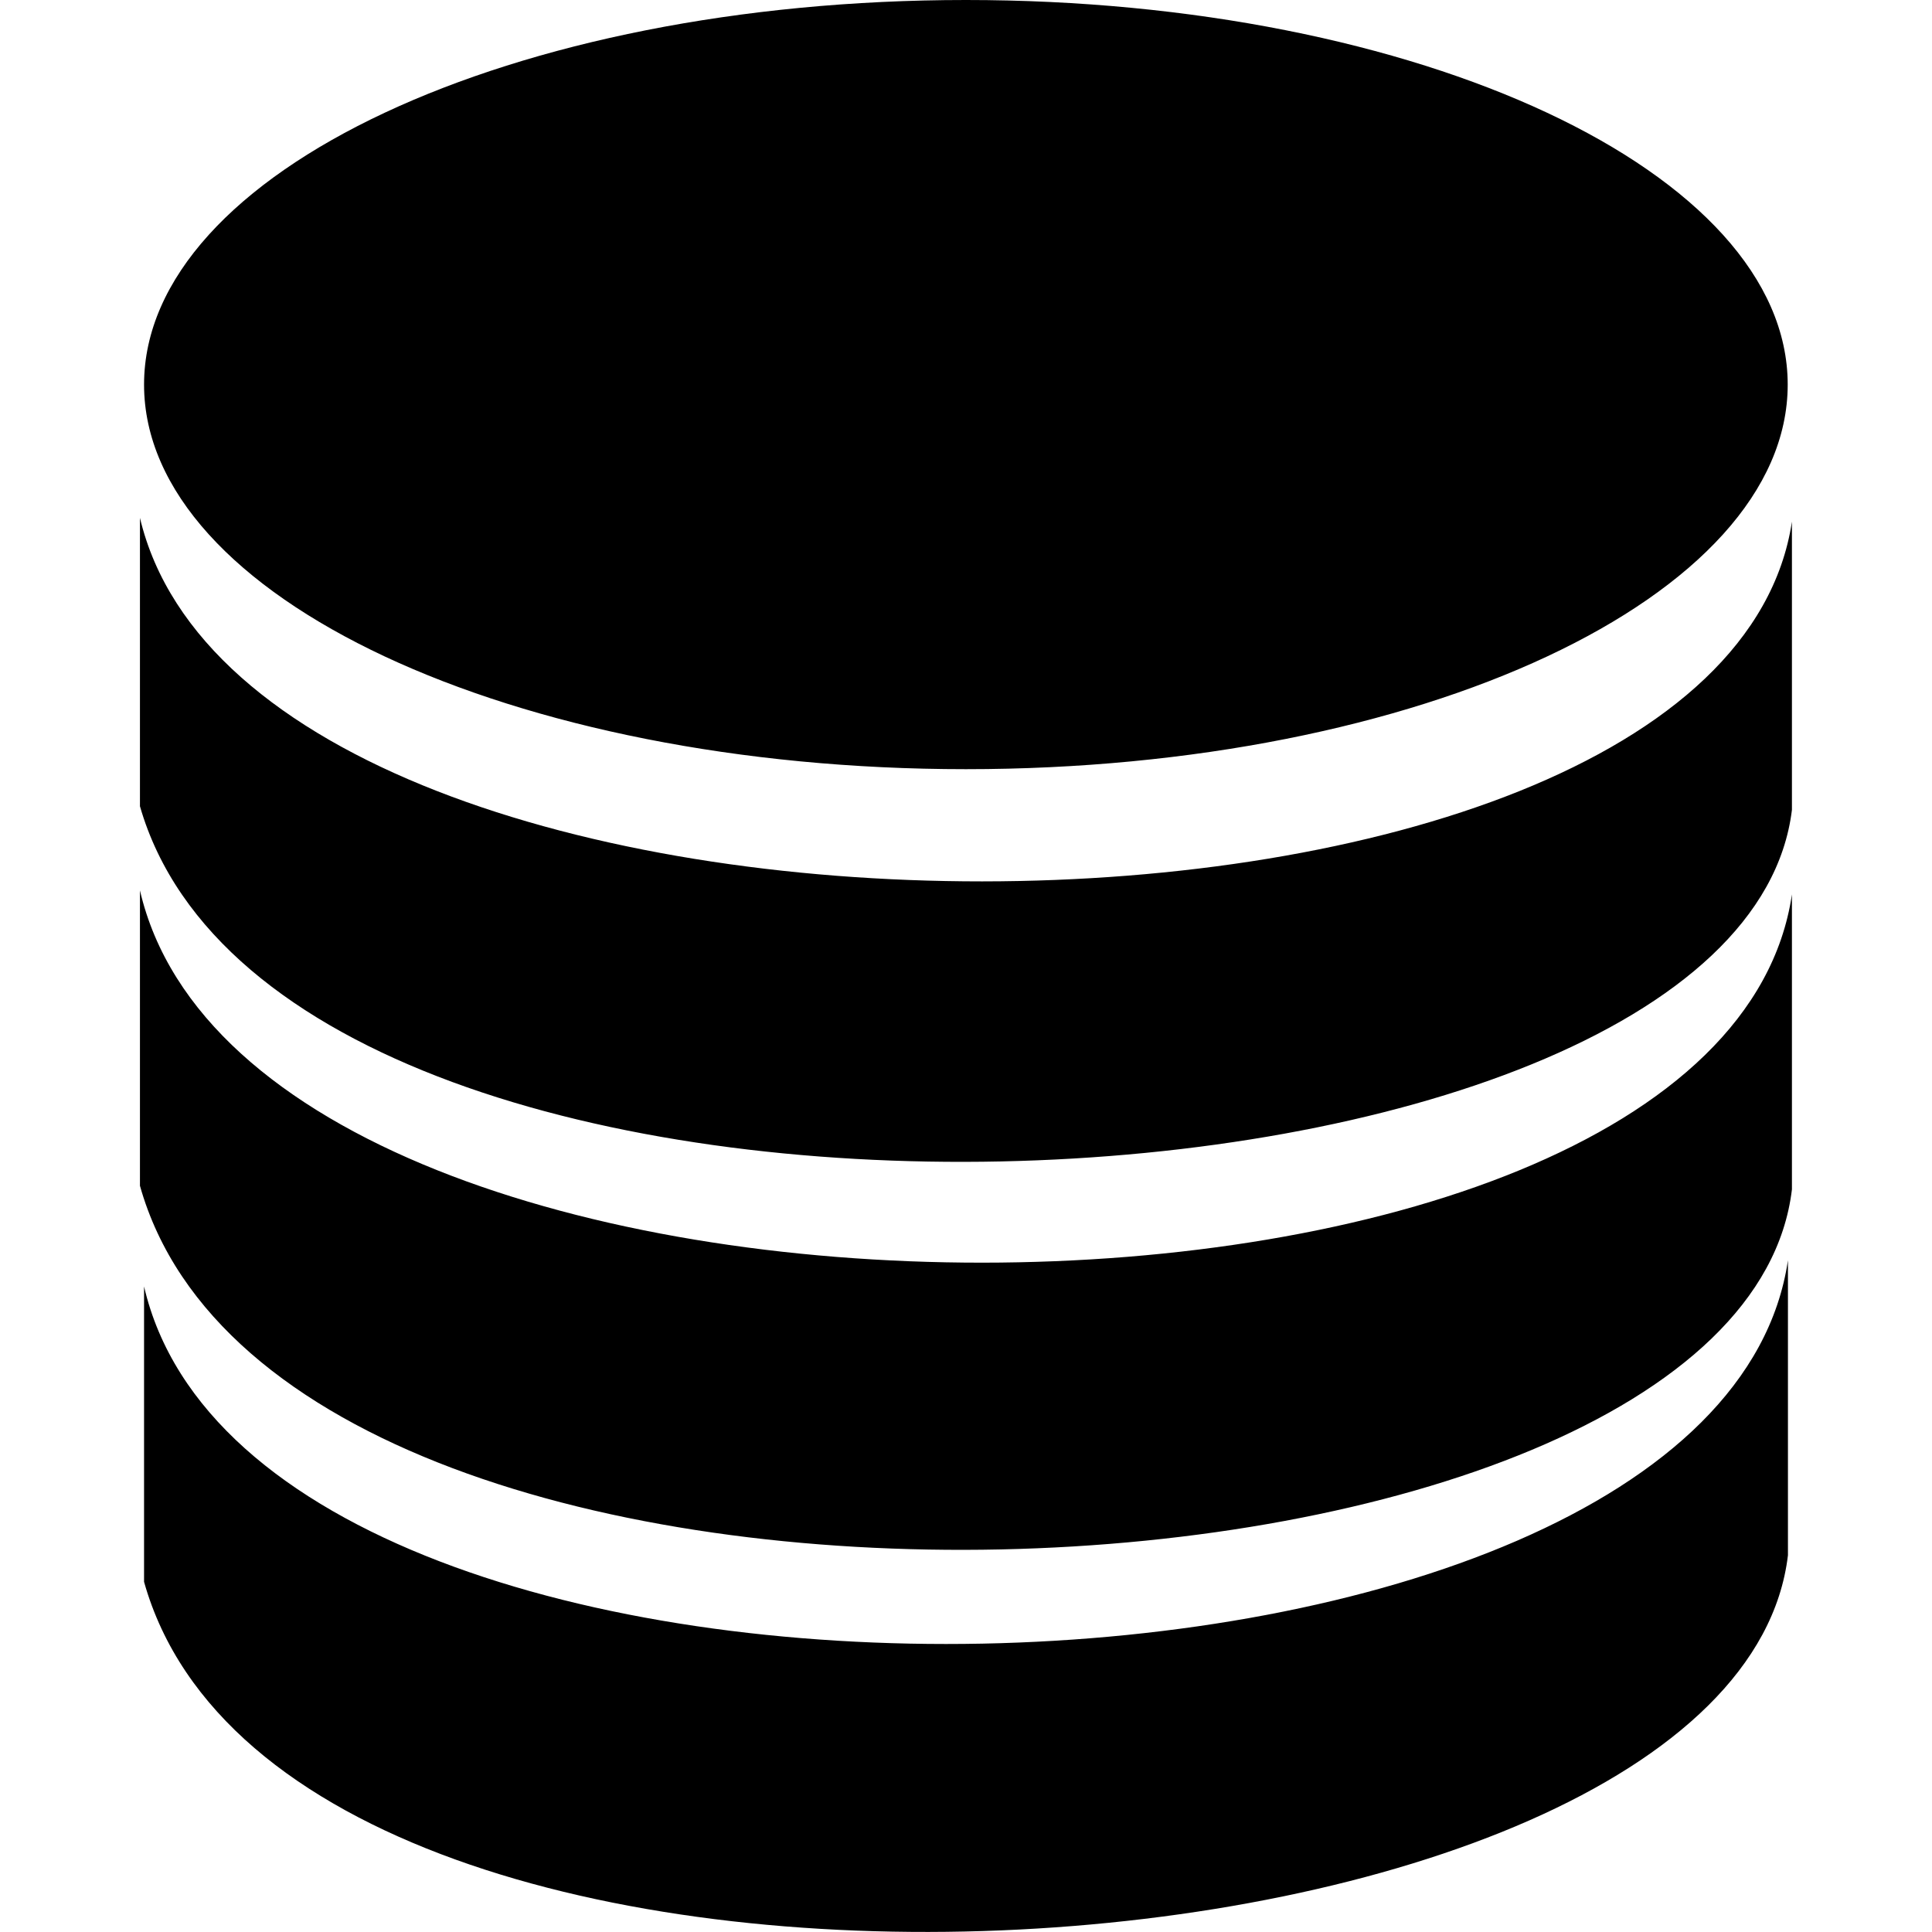
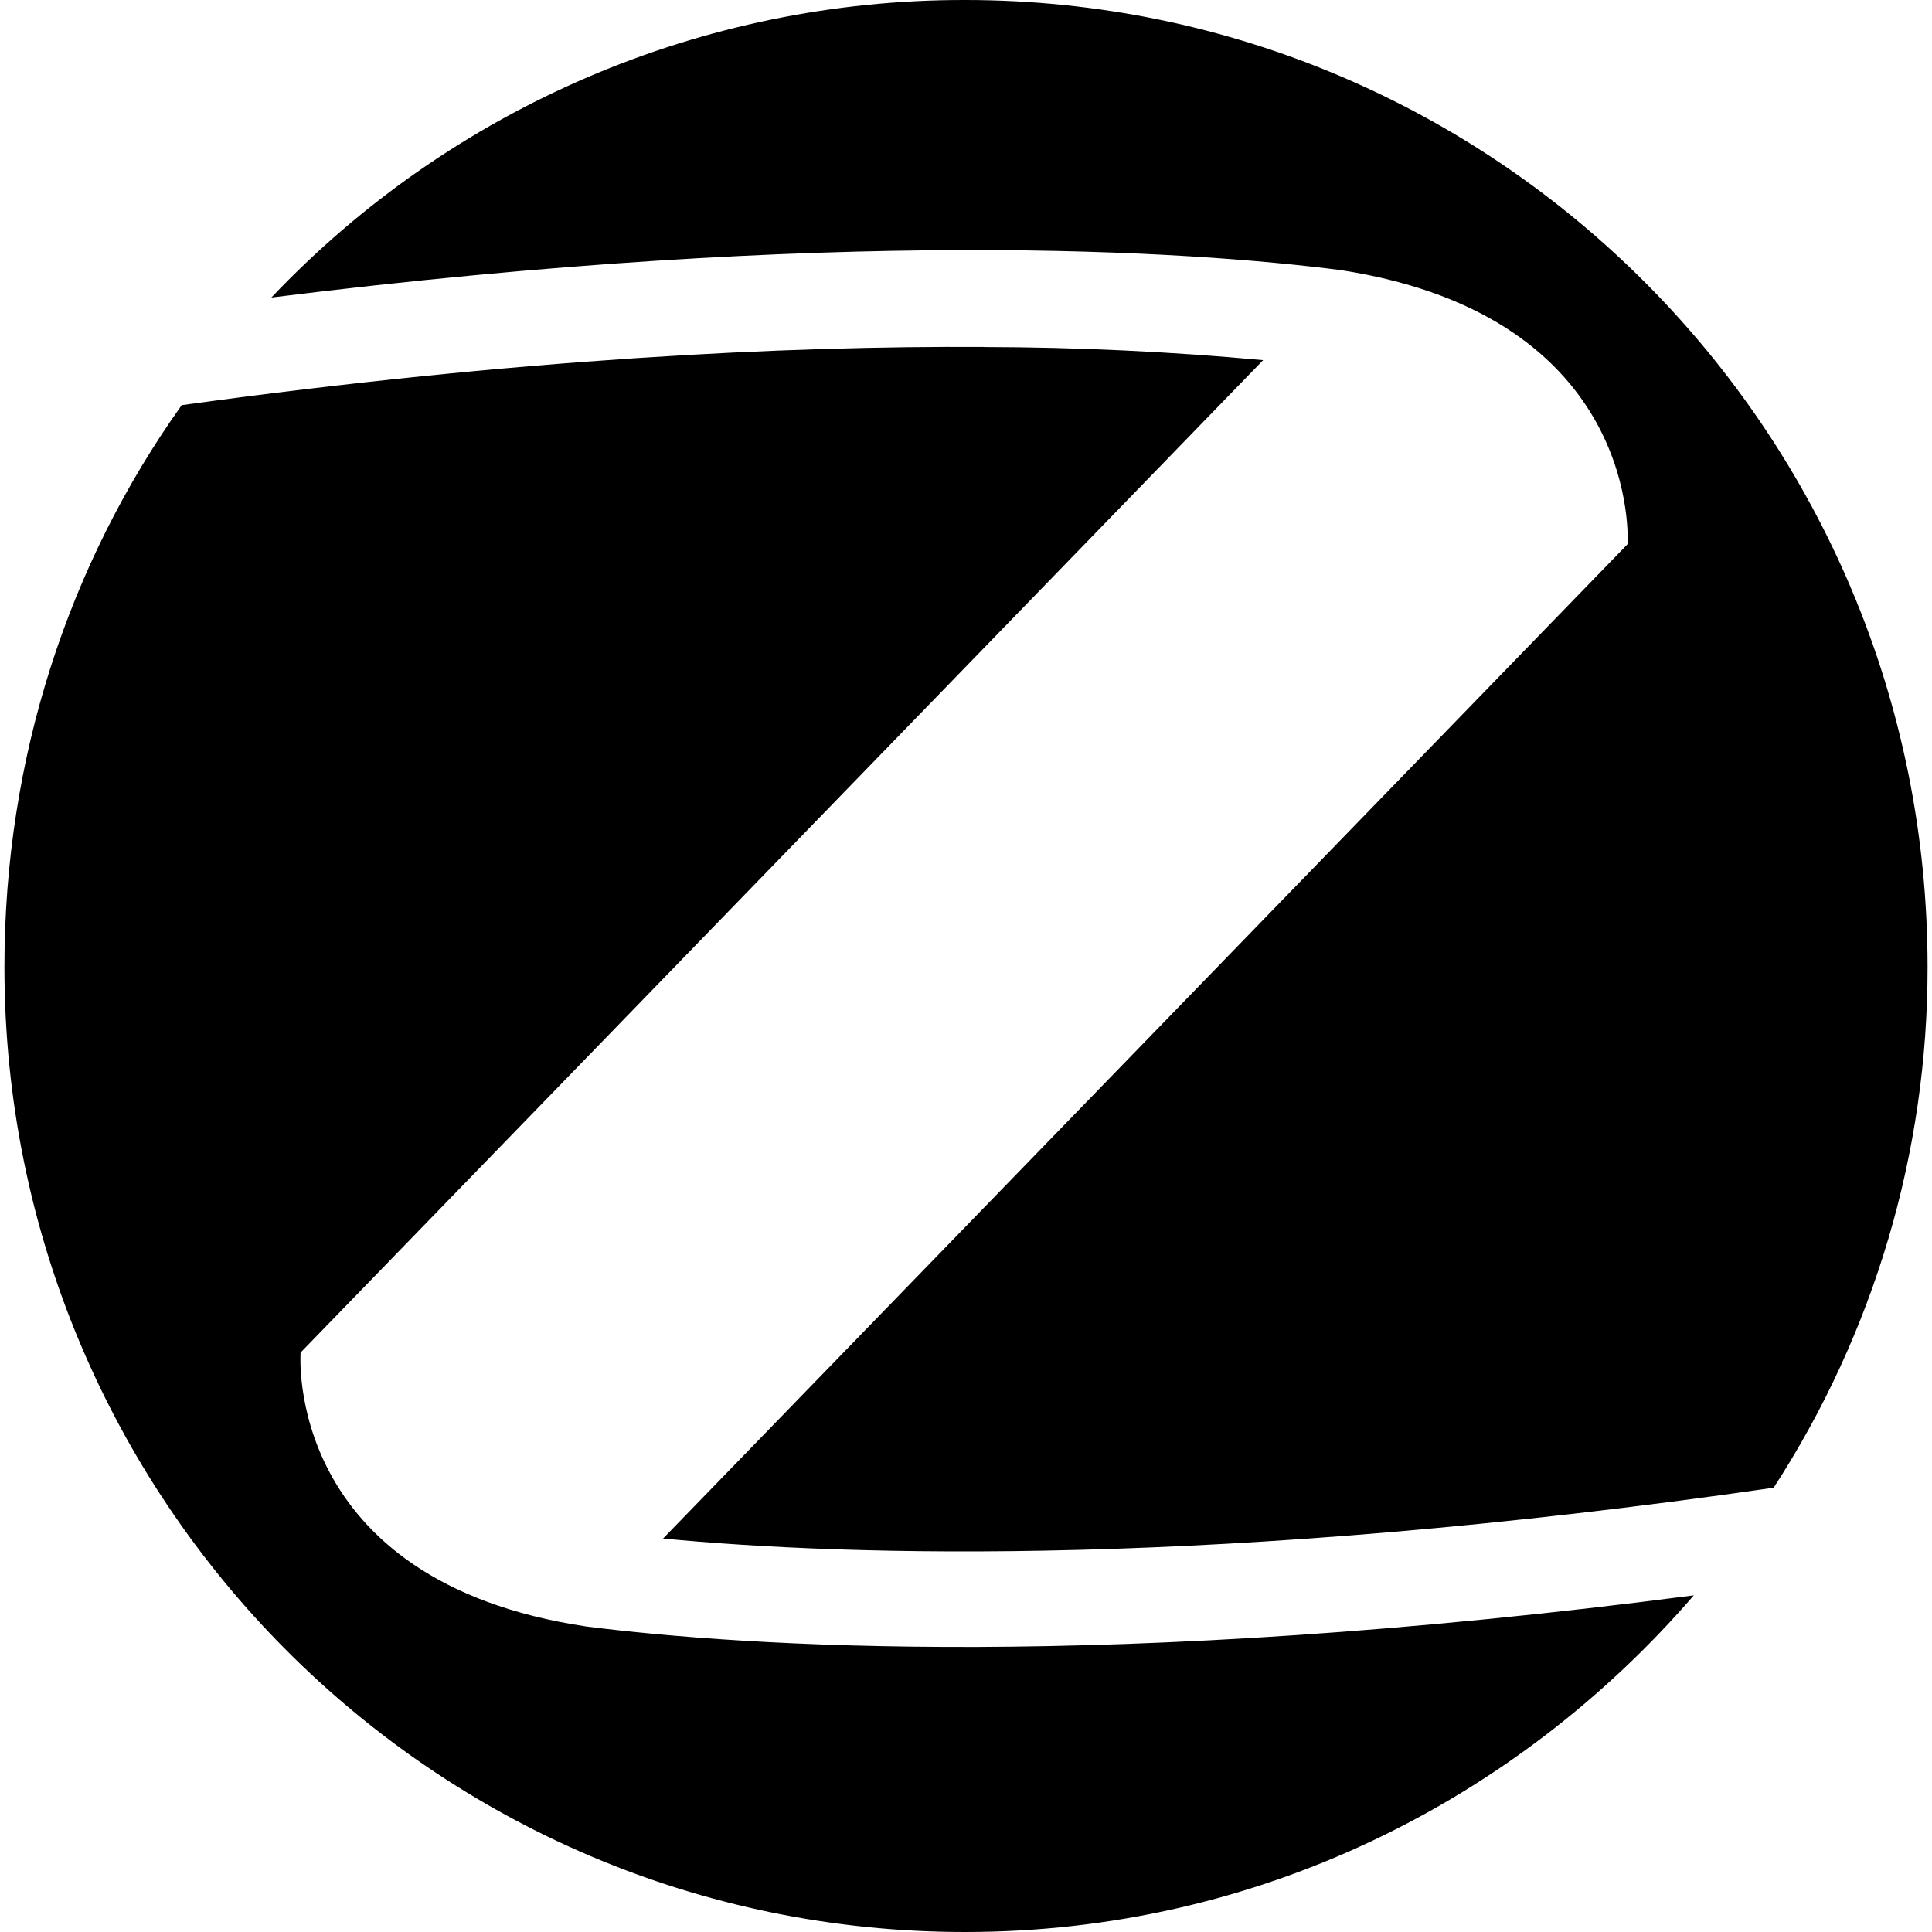
- <svg xmlns="http://www.w3.org/2000/svg" version="1.1" viewBox="0 0 16 16">
-   <path id="icon" d="m7.999-8.0898e-8c3.759 0 6.806 1.427 6.806 3.185 0 1.759-3.048 3.185-6.806 3.185s-6.806-1.427-6.806-3.185c0-1.758 3.048-3.185 6.806-3.185zm-6.806 10.655v2.445c1.211 4.301 13.175 3.47 13.614-0.22v-2.443c-0.598 4.051-12.656 4.343-13.614 0.217zm-0.034-6.366v2.388c1.211 4.201 13.241 3.633 13.681 0.03v-2.387c-0.599 3.957-12.724 3.998-13.681-0.031zm0 3.086v2.445c1.211 4.301 13.241 3.72 13.681 0.03v-2.443c-0.599 4.051-12.724 4.093-13.681-0.033z" stroke-width=".13" />
+ <svg xmlns="http://www.w3.org/2000/svg" viewBox="0 0 32 32" width="20" height="20">
+   <svg id="icon" fill="#000000" viewBox="0 0 24 24" role="img">
+     <path d="M11.988 0a11.85 11.85 0 00-8.617 3.696c7.02-.875 11.401-.583 13.289-.34 3.752.583 3.558 3.404 3.558 3.404L8.237 19.112c2.299.22 6.897.366 13.796-.631a11.86 11.86 0 001.912-6.469C23.945 5.374 18.595 0 11.988 0zm.232 4.31c-2.451-.014-5.772.146-9.963.723C.854 7.003.055 9.41.055 12.012.055 18.626 5.38 24 11.988 24c3.63 0 6.85-1.63 9.053-4.182-7.286.948-11.813.631-13.75.388-3.775-.56-3.557-3.404-3.557-3.404L15.691 4.474a38.635 38.635 0 00-3.471-.163Z" />
+   </svg>
</svg>
